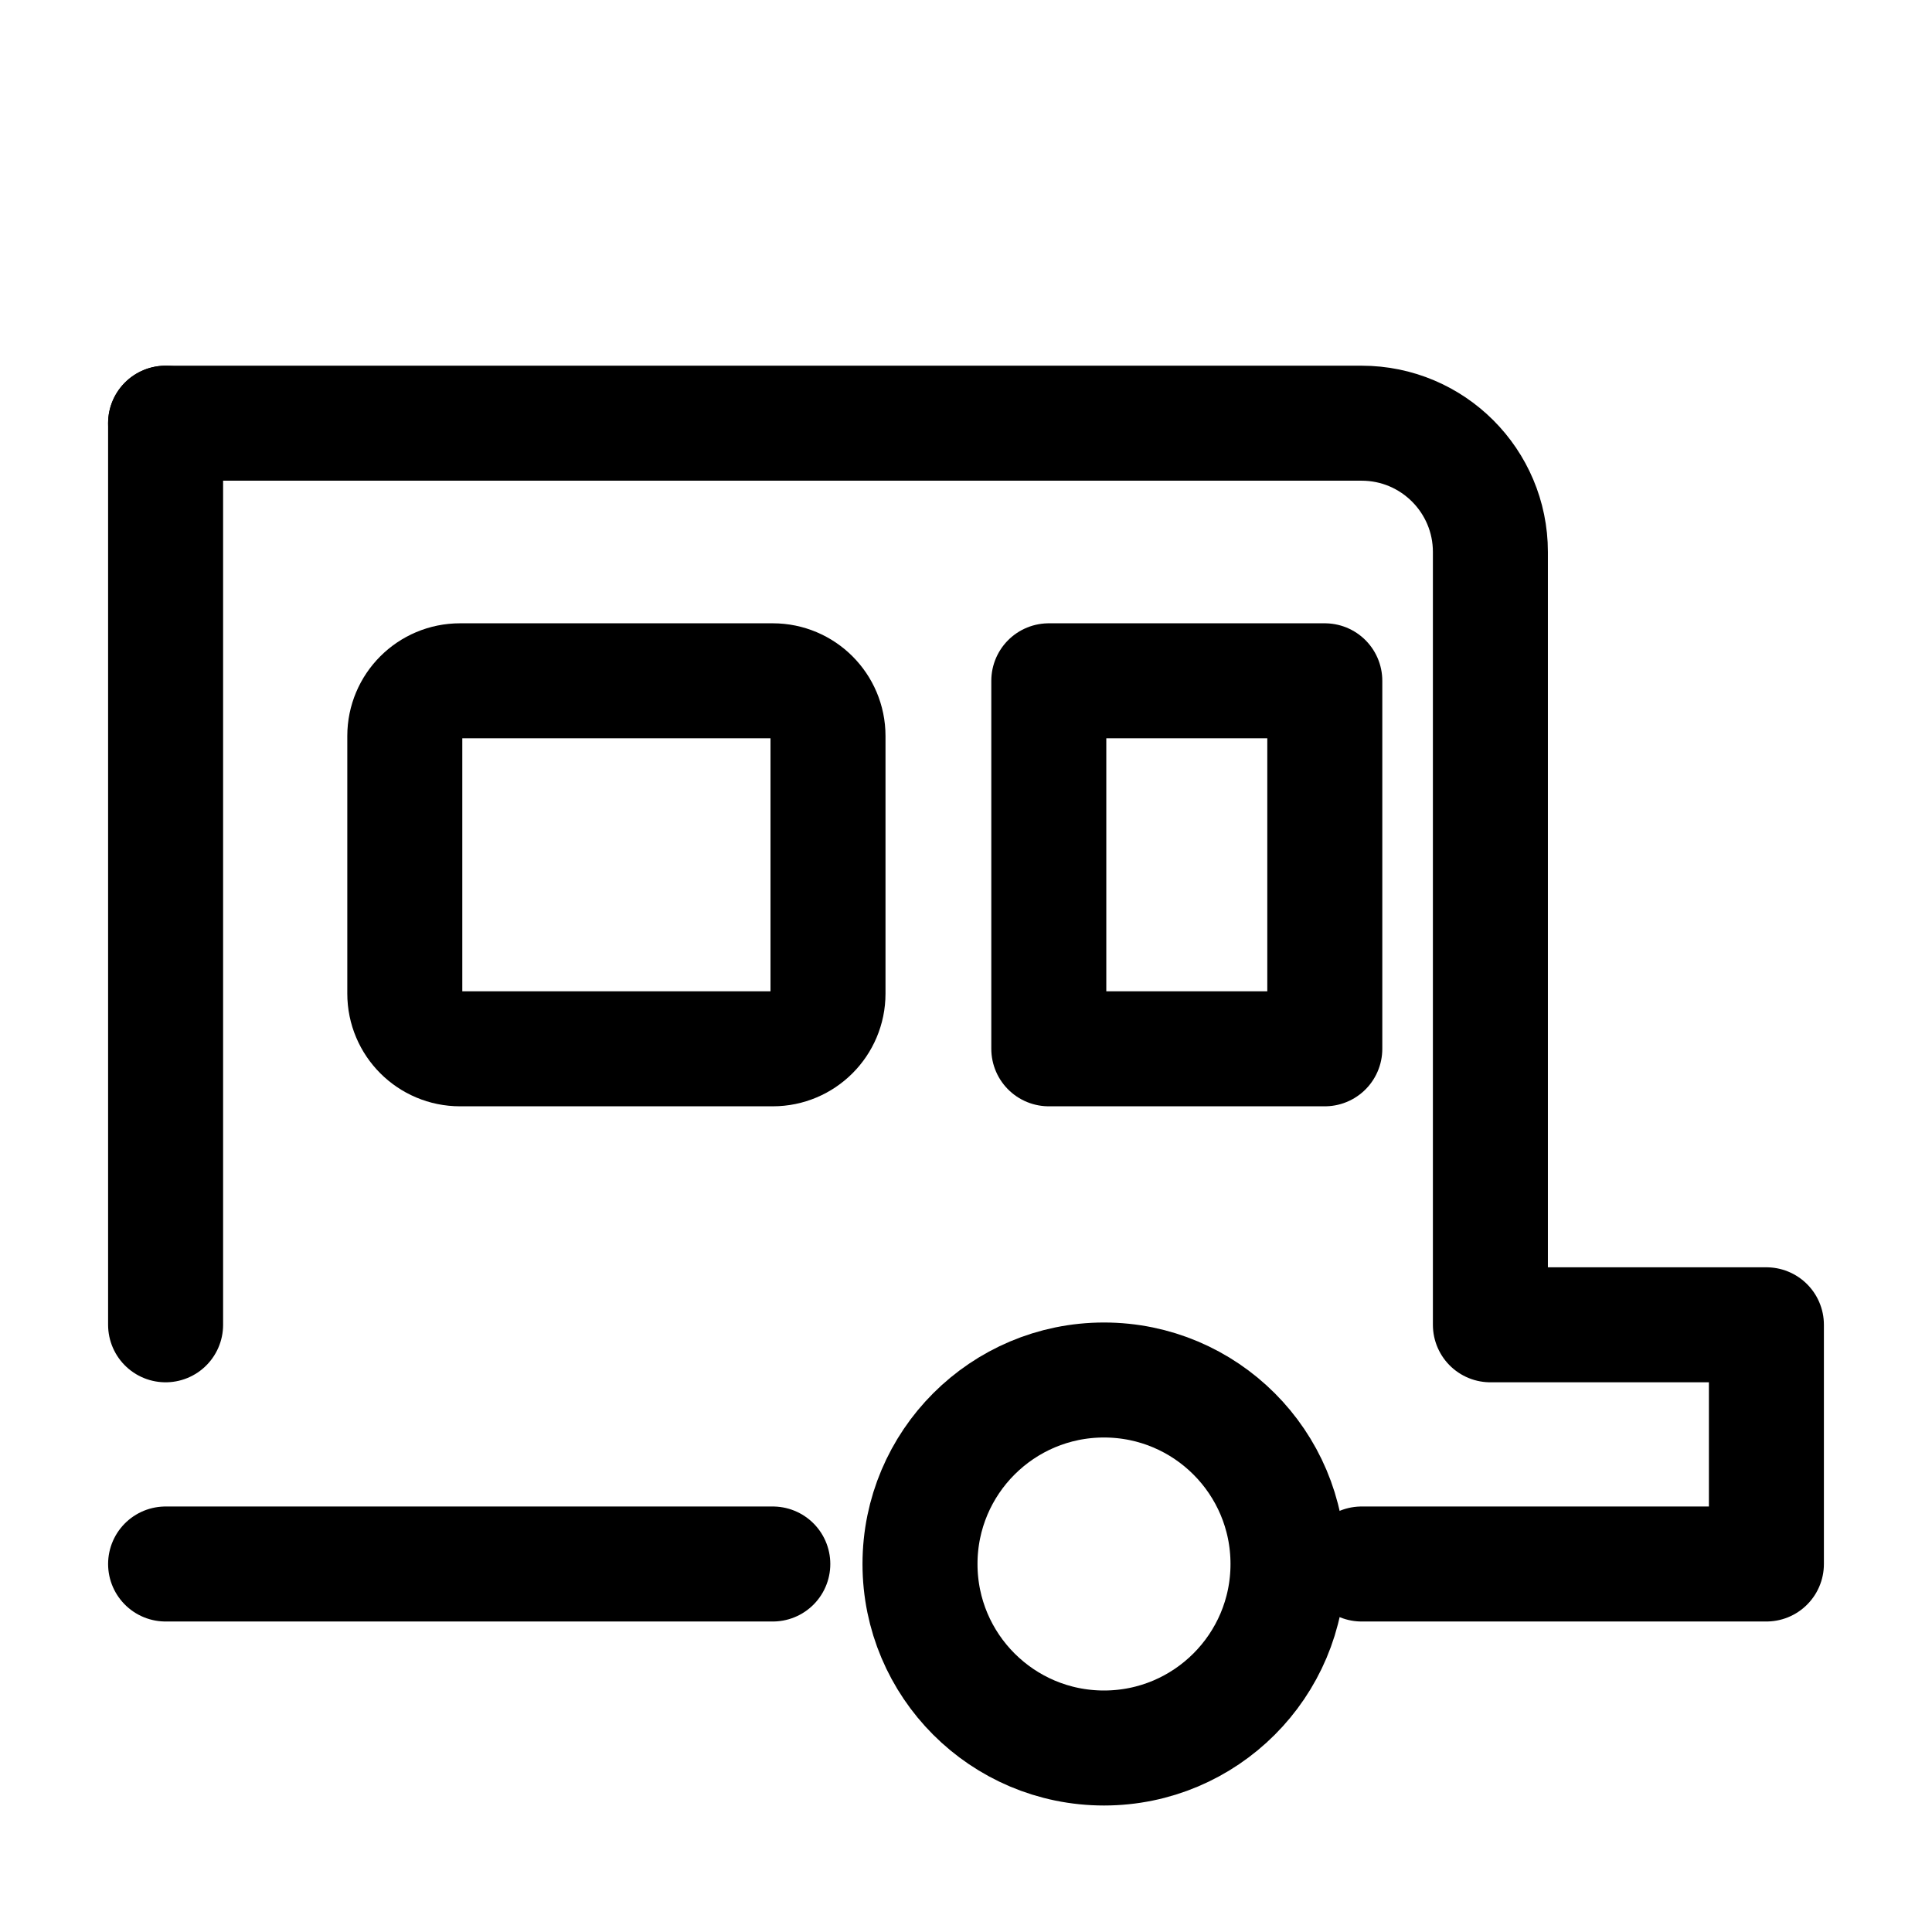
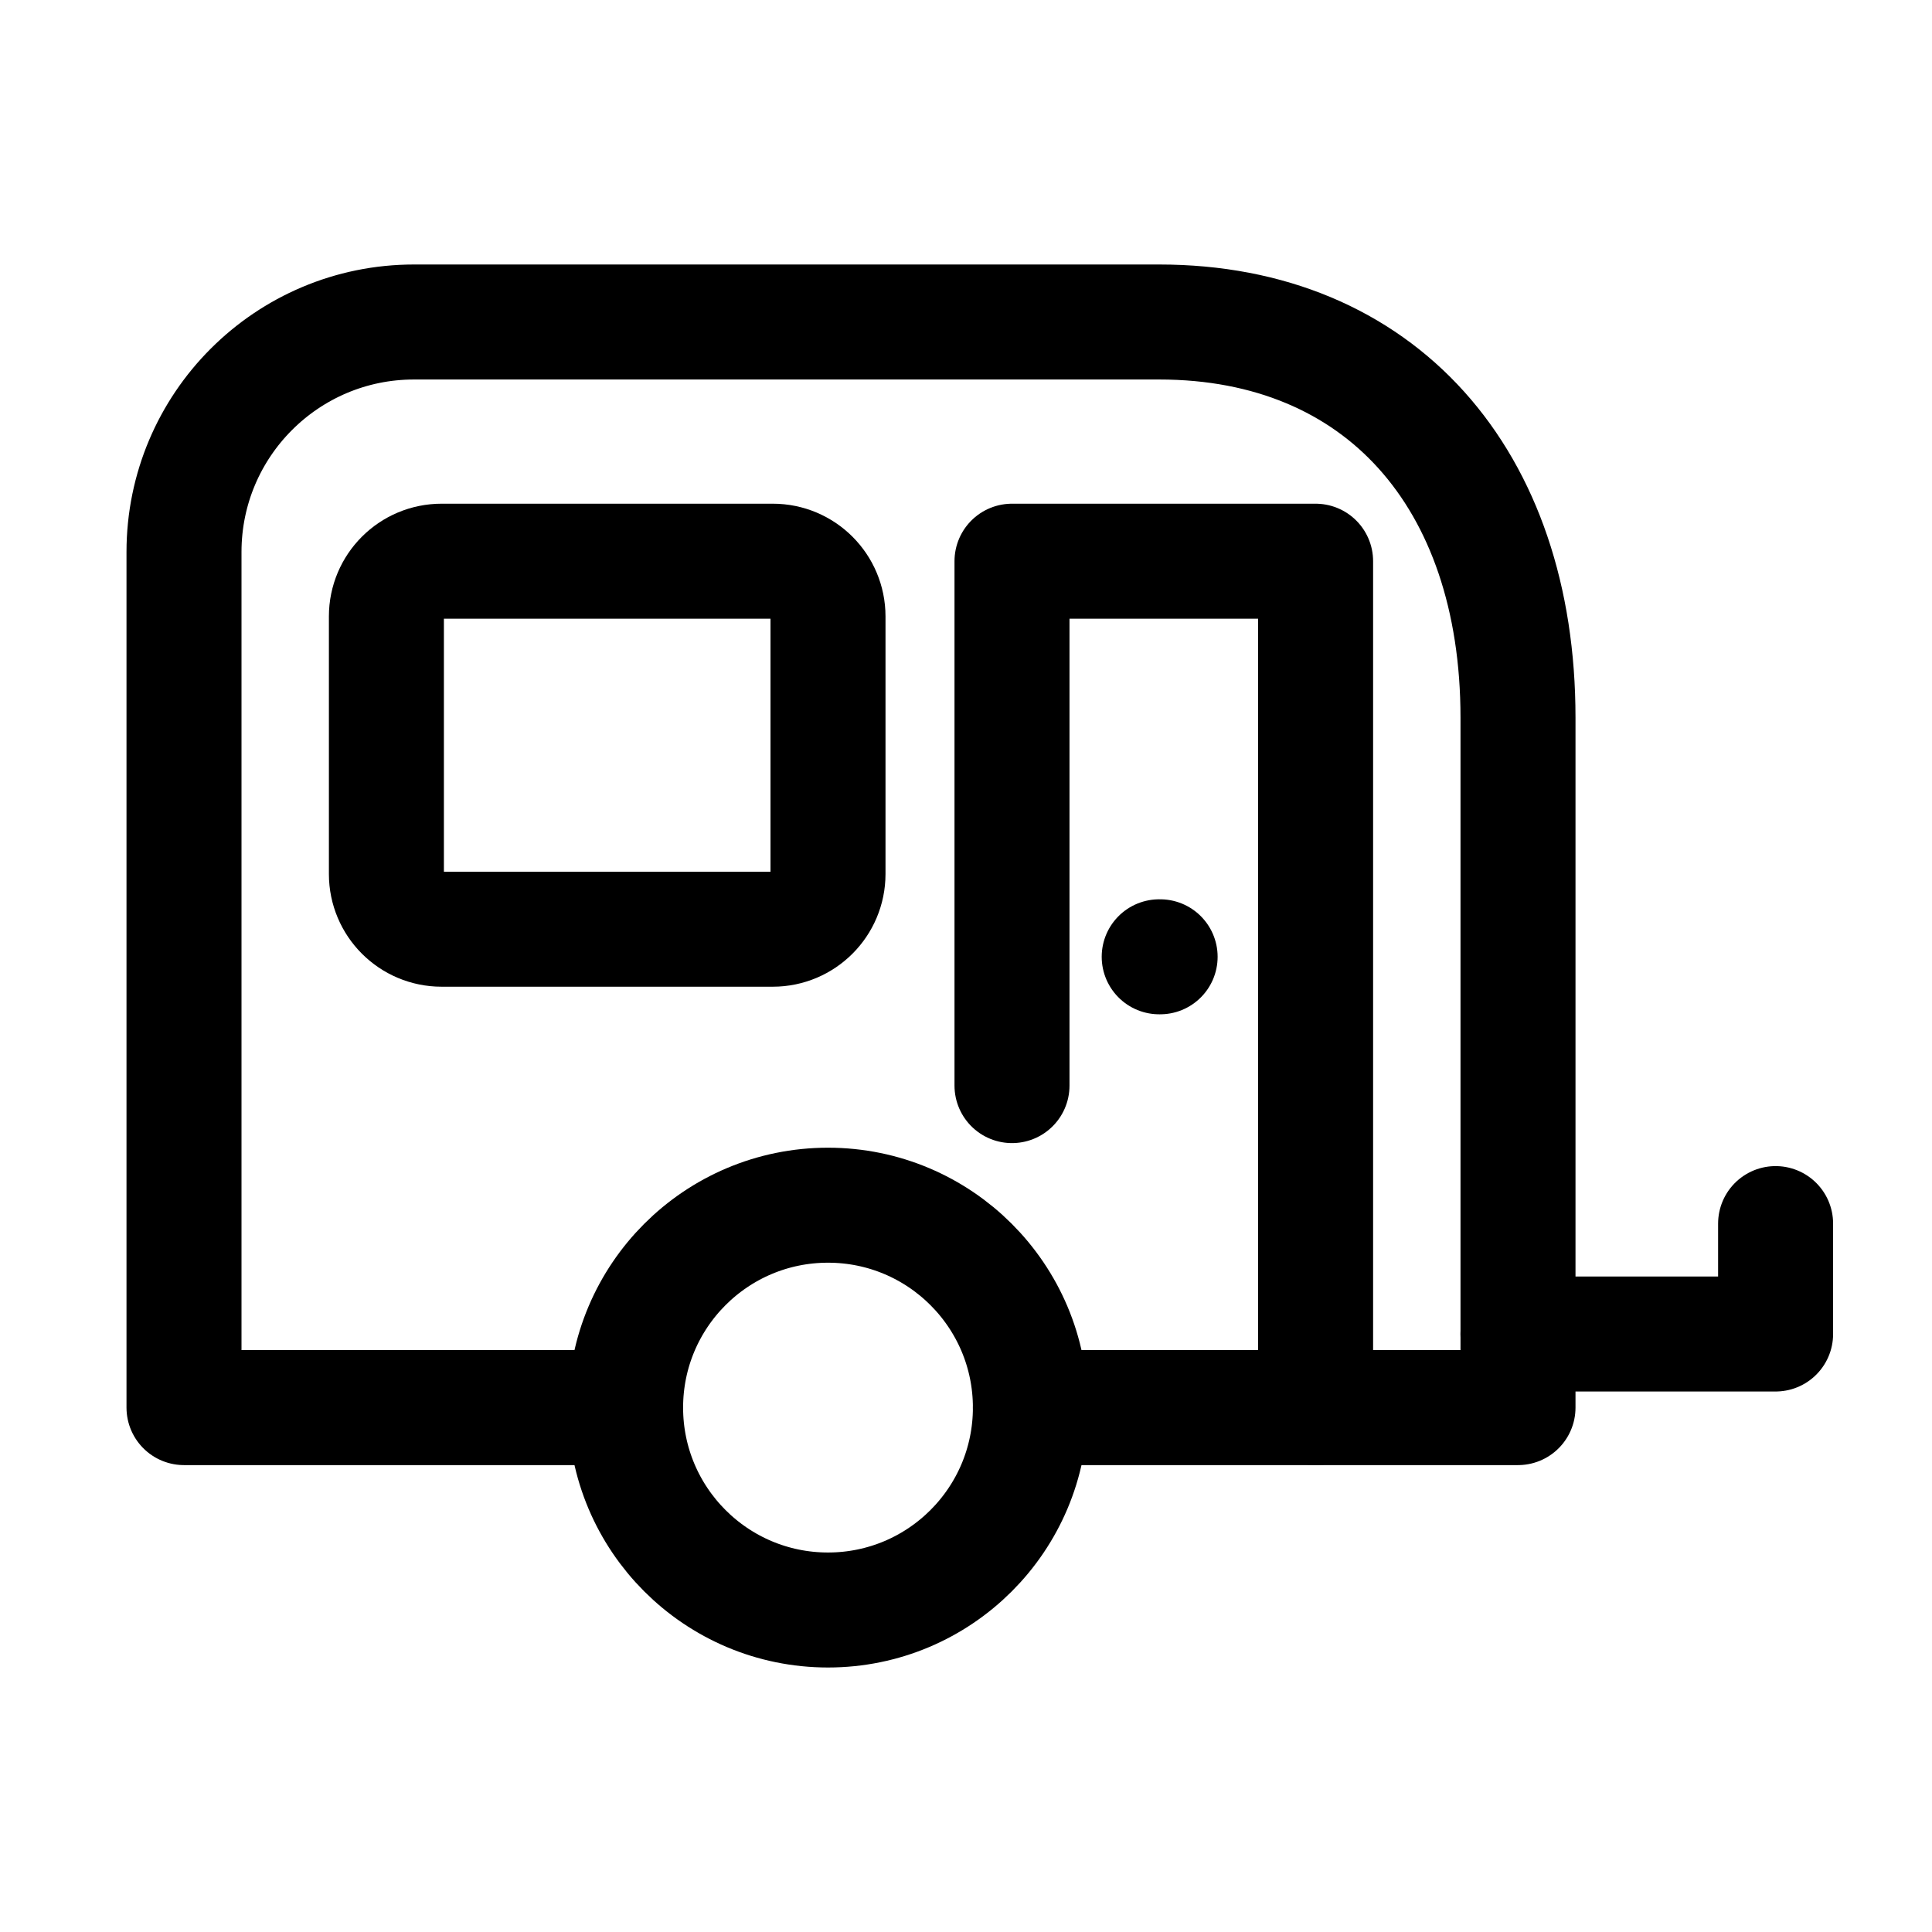
- <svg xmlns="http://www.w3.org/2000/svg" width="21" height="21" version="1.1" viewBox="0 0 21 21">
+ <svg xmlns="http://www.w3.org/2000/svg" width="21" height="21" viewBox="0 0 21 21">
  <g fill="none" stroke="#000" stroke-linecap="round" stroke-linejoin="round" stroke-width="1.25">
-     <path d="m1.8 4.6h13a1.4 1.4 0 0 1 1.4 1.4v8.4h3v2.6h-4.4" />
-     <path d="m1.8 14.4v-9.8" />
-     <path d="m1.8 17h6.6" />
-     <circle cx="12" cy="17" r="2" />
-     <rect x="4.4" y="7.4" width="4.6" height="4" rx=".6" />
-     <path d="m11.4 7.4h3v4h-3z" />
+     <path d="M6.8 15.3H2V6a2.5 2.5 0 0 1 2.5-2.5h8.1c2.4 0 3.9 1.7 3.9 4.3v7.5h-5.3" />
+     <circle cx="9" cy="15.3" r="2.2" />
+     <rect x="4.2" y="6.1" width="4.8" height="4" rx=".6" />
+     <path d="M11 11.8V6.1h3.3v9.2M12.6 10.4h.01M16.5 14.5h2.8v-1.2" />
  </g>
</svg>
